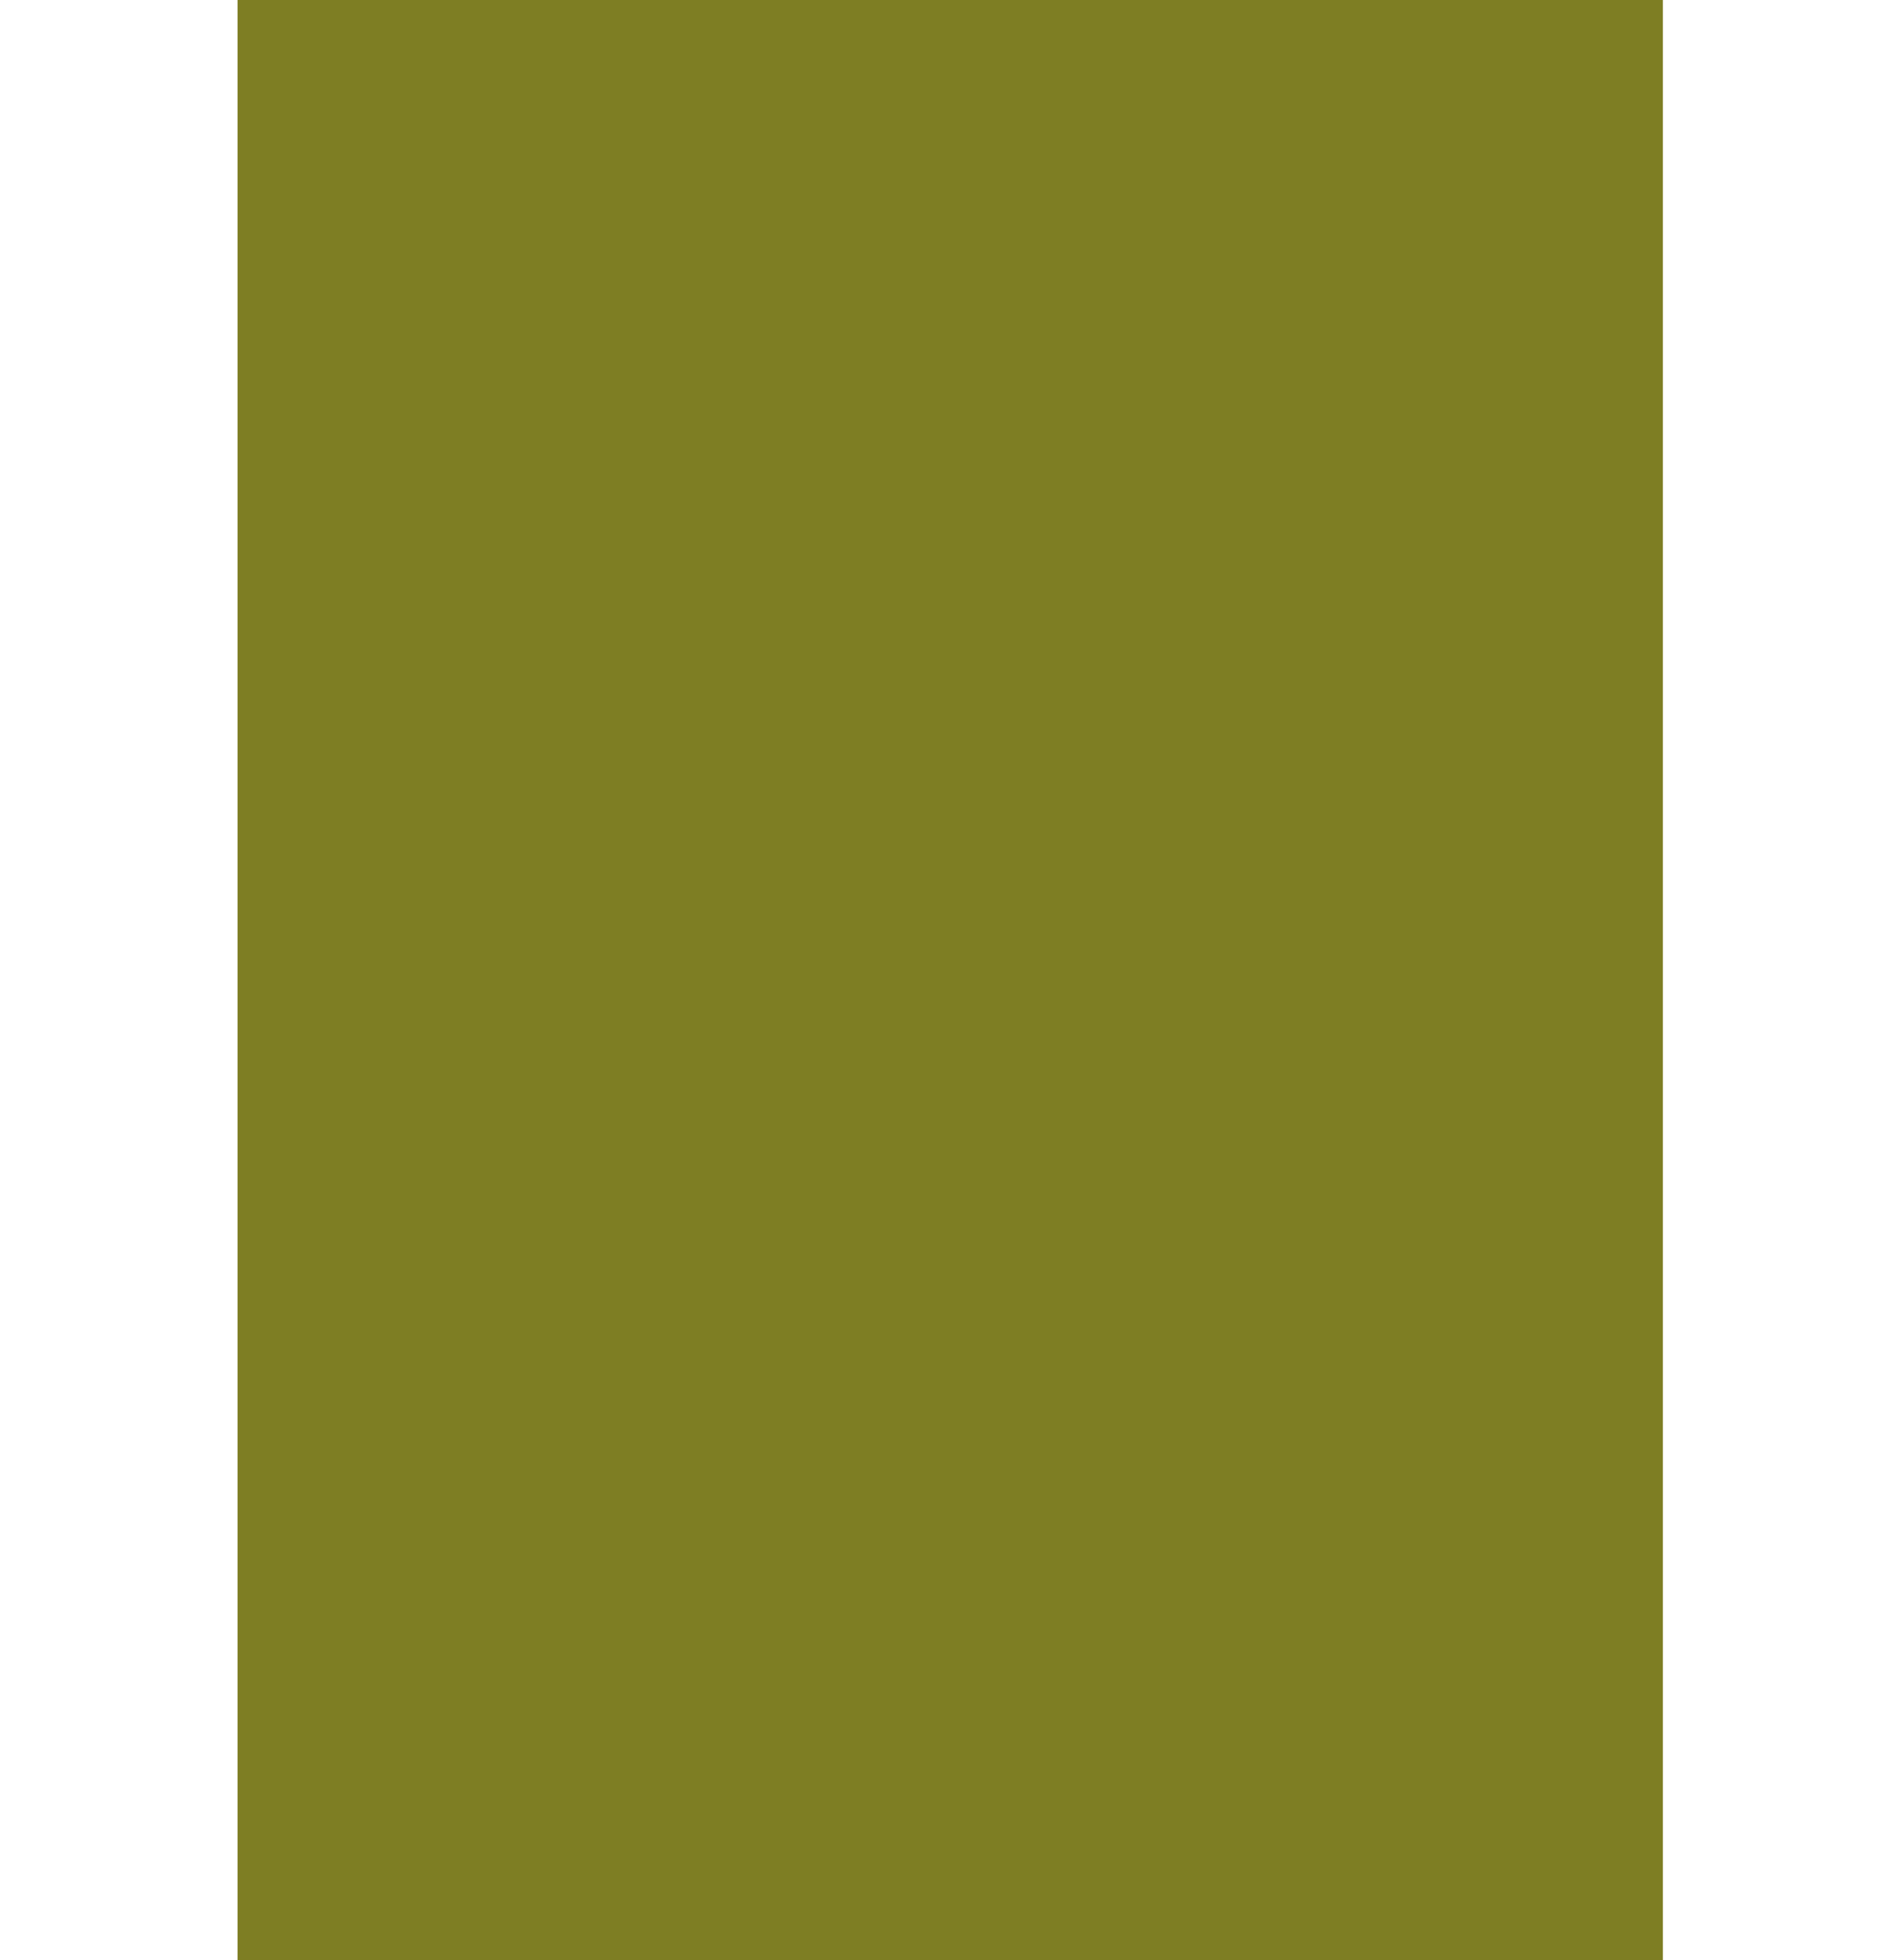
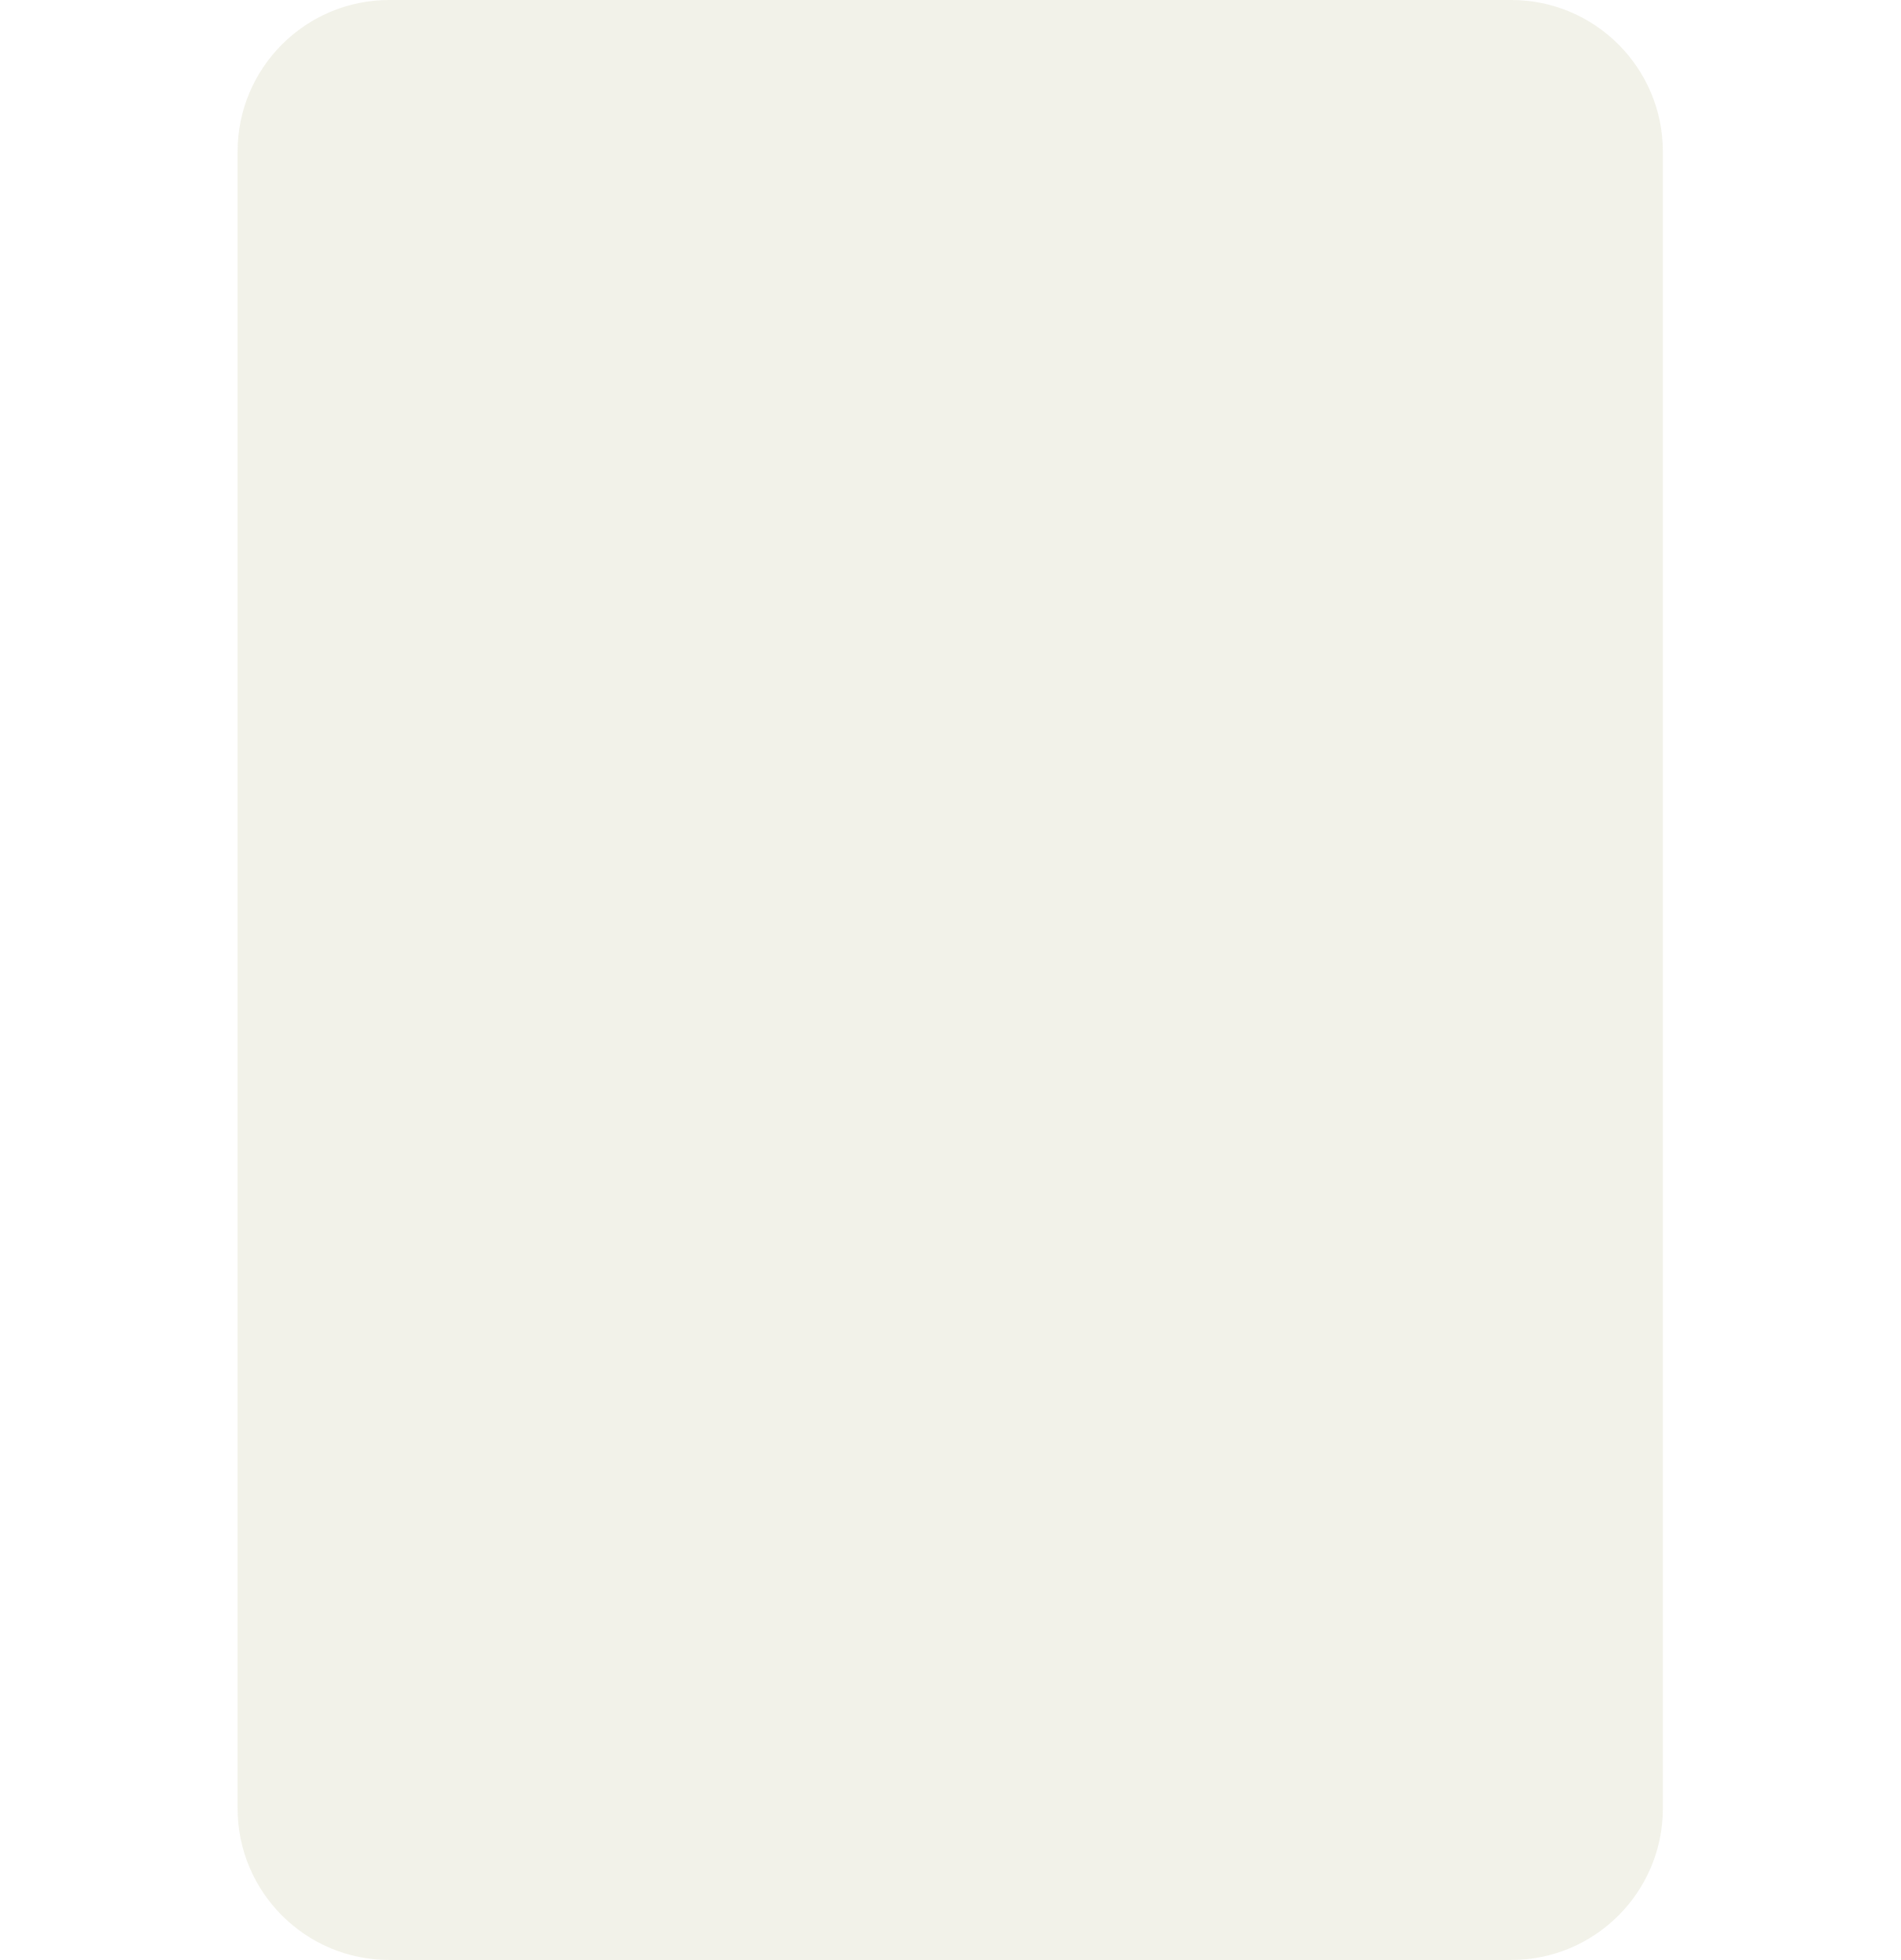
<svg xmlns="http://www.w3.org/2000/svg" xmlns:ns1="http://www.openswatchbook.org/uri/2009/osb" width="9.031mm" height="9.313mm" viewBox="0 0 32 33" id="svg6927" version="1.1">
  <defs id="defs6929">
    <linearGradient id="selected_bg_color" ns1:paint="solid">
      <stop style="stop-color:#5294e2;stop-opacity:1;" offset="0" id="stop4138" />
    </linearGradient>
  </defs>
  <g id="layer1" transform="translate(-137,-382.3622)">
-     <g transform="matrix(0.0689655,0,0,1,71.27589,274.3622)" id="g6908" style="fill:#7e7e23;fill-opacity:1">
-       <rect y="108" x="1011" height="33" width="348" id="rect5271" style="opacity:1;fill:#7e7e23;fill-opacity:1;stroke:none;stroke-width:1;stroke-linecap:butt;stroke-linejoin:miter;stroke-miterlimit:4;stroke-dasharray:none;stroke-dashoffset:0;stroke-opacity:0" />
-     </g>
+     <rect style="opacity:0.1;fill:#7e7e23;fill-opacity:1;stroke-width:1.186" id="rect817" width="24" height="33" x="141" y="382.362" rx="2.554" ry="2.554" />
  </g>
</svg>
